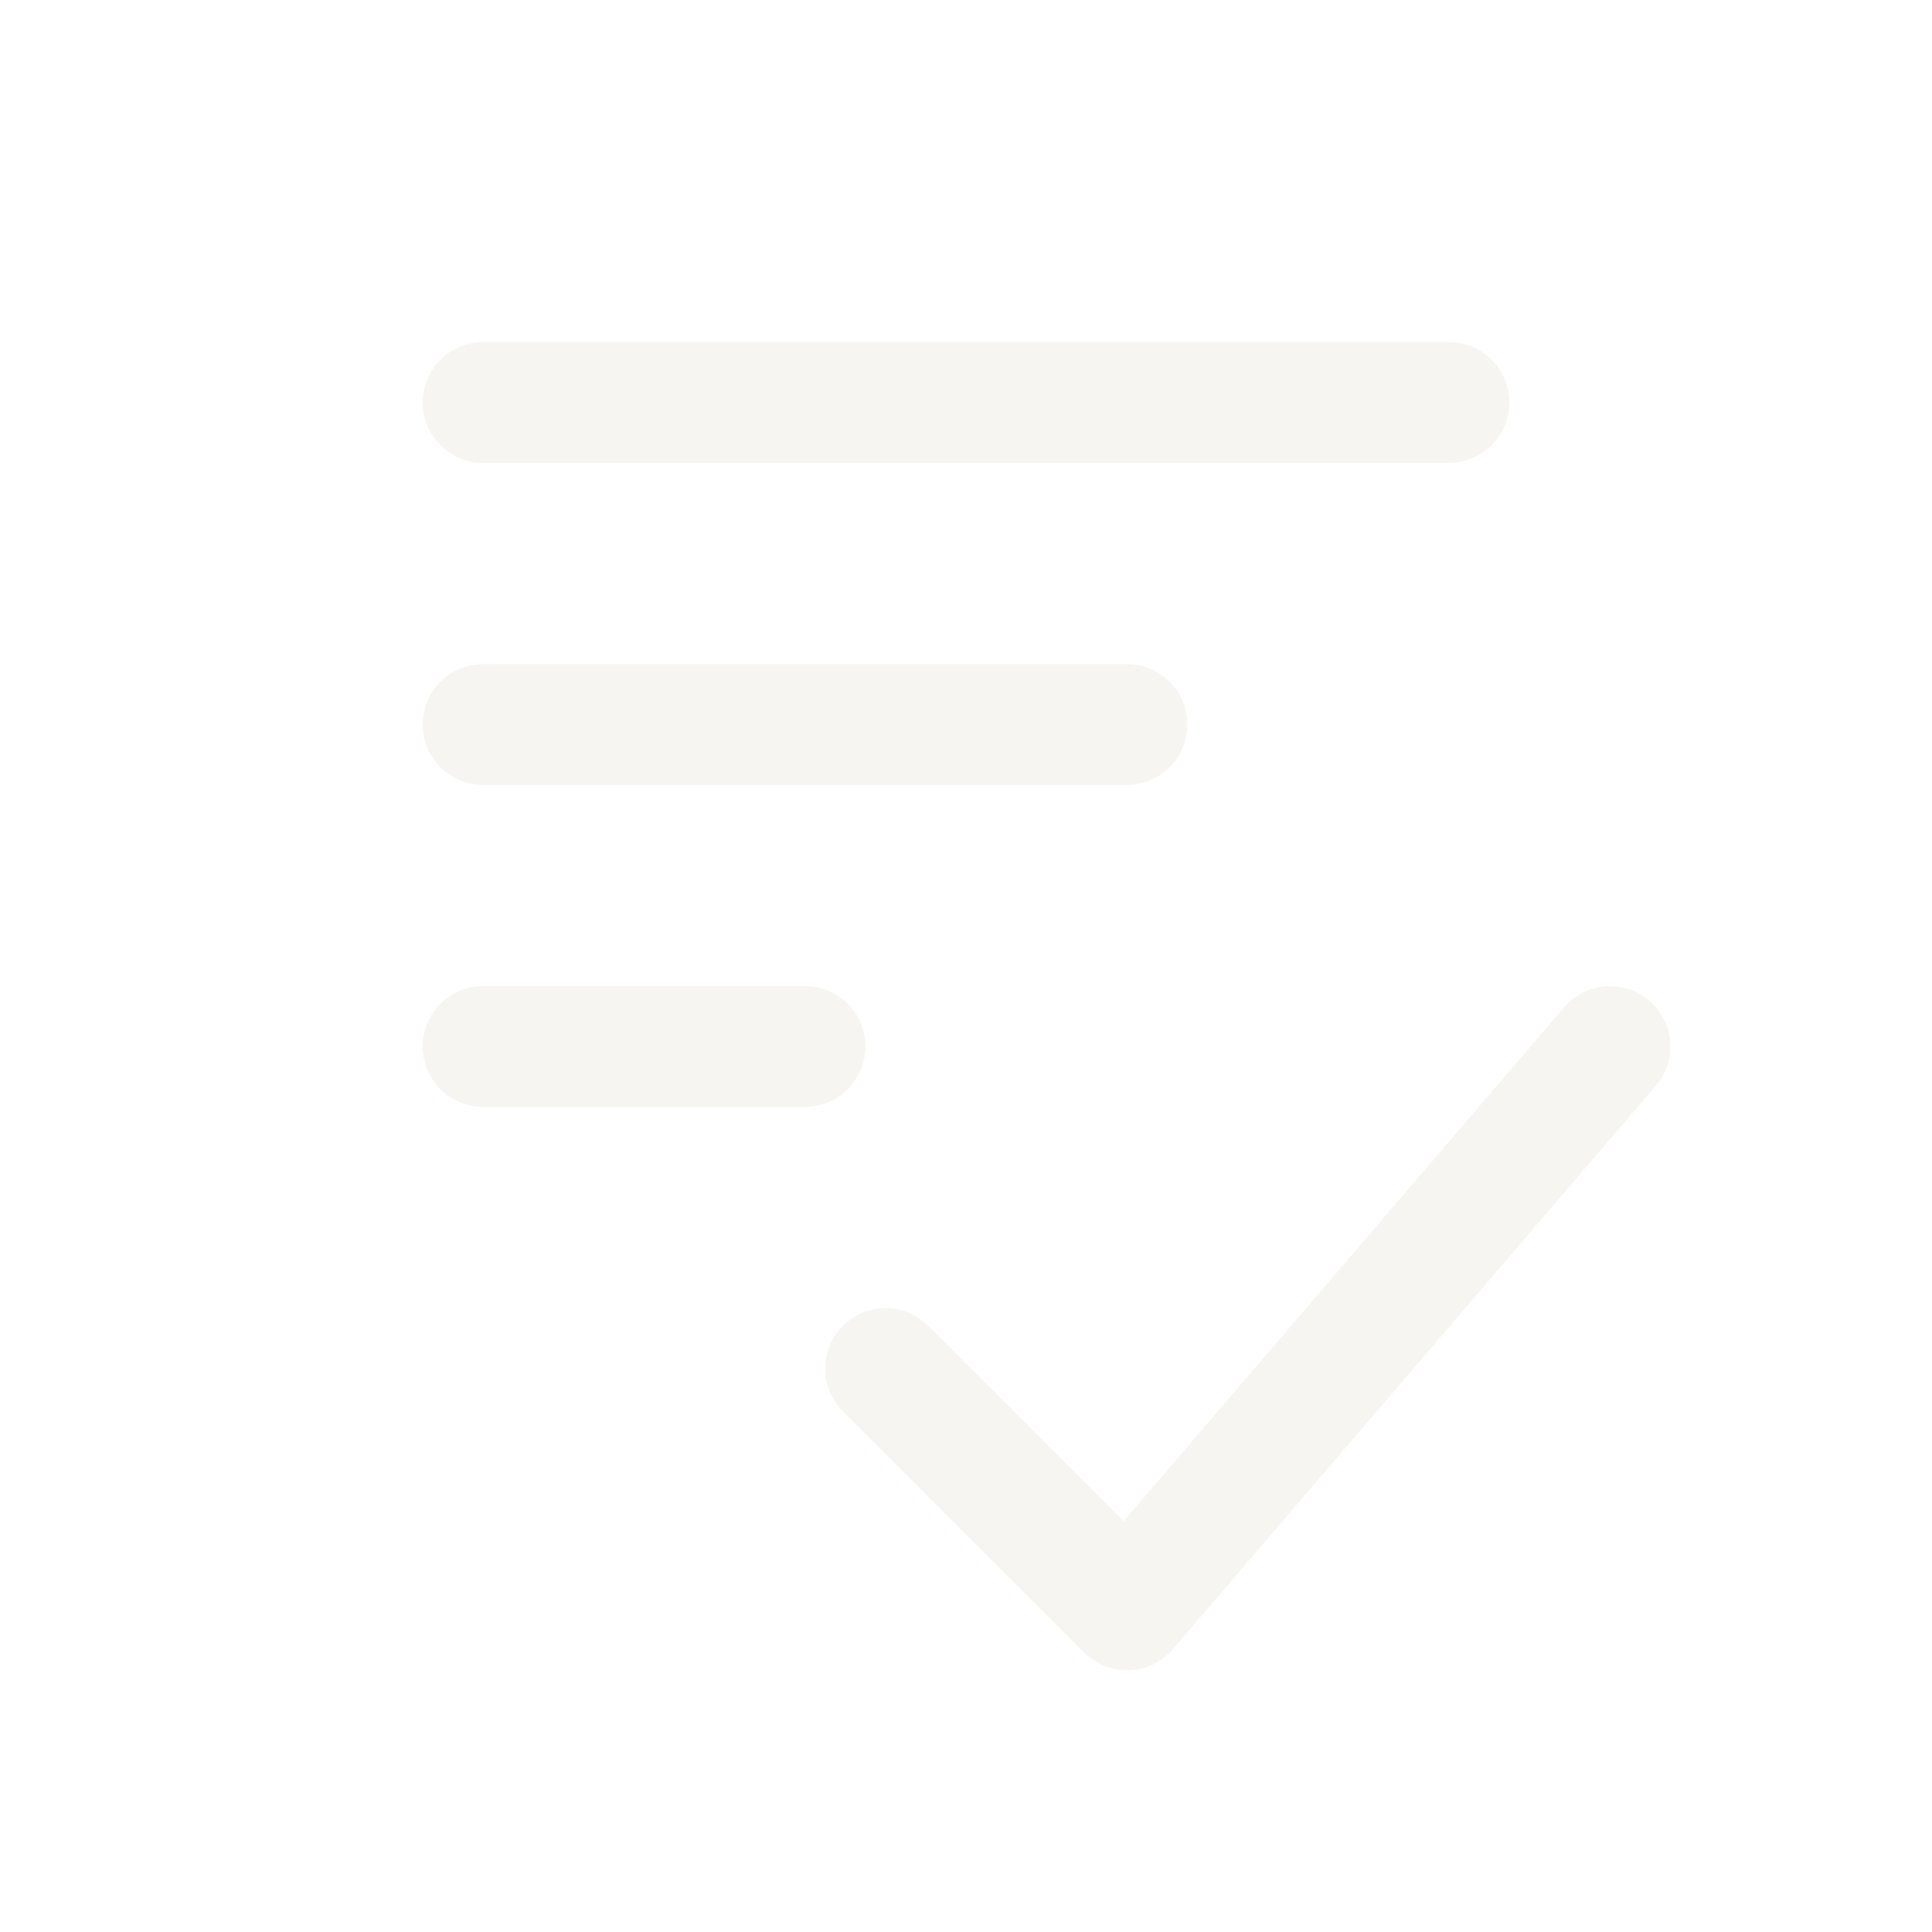
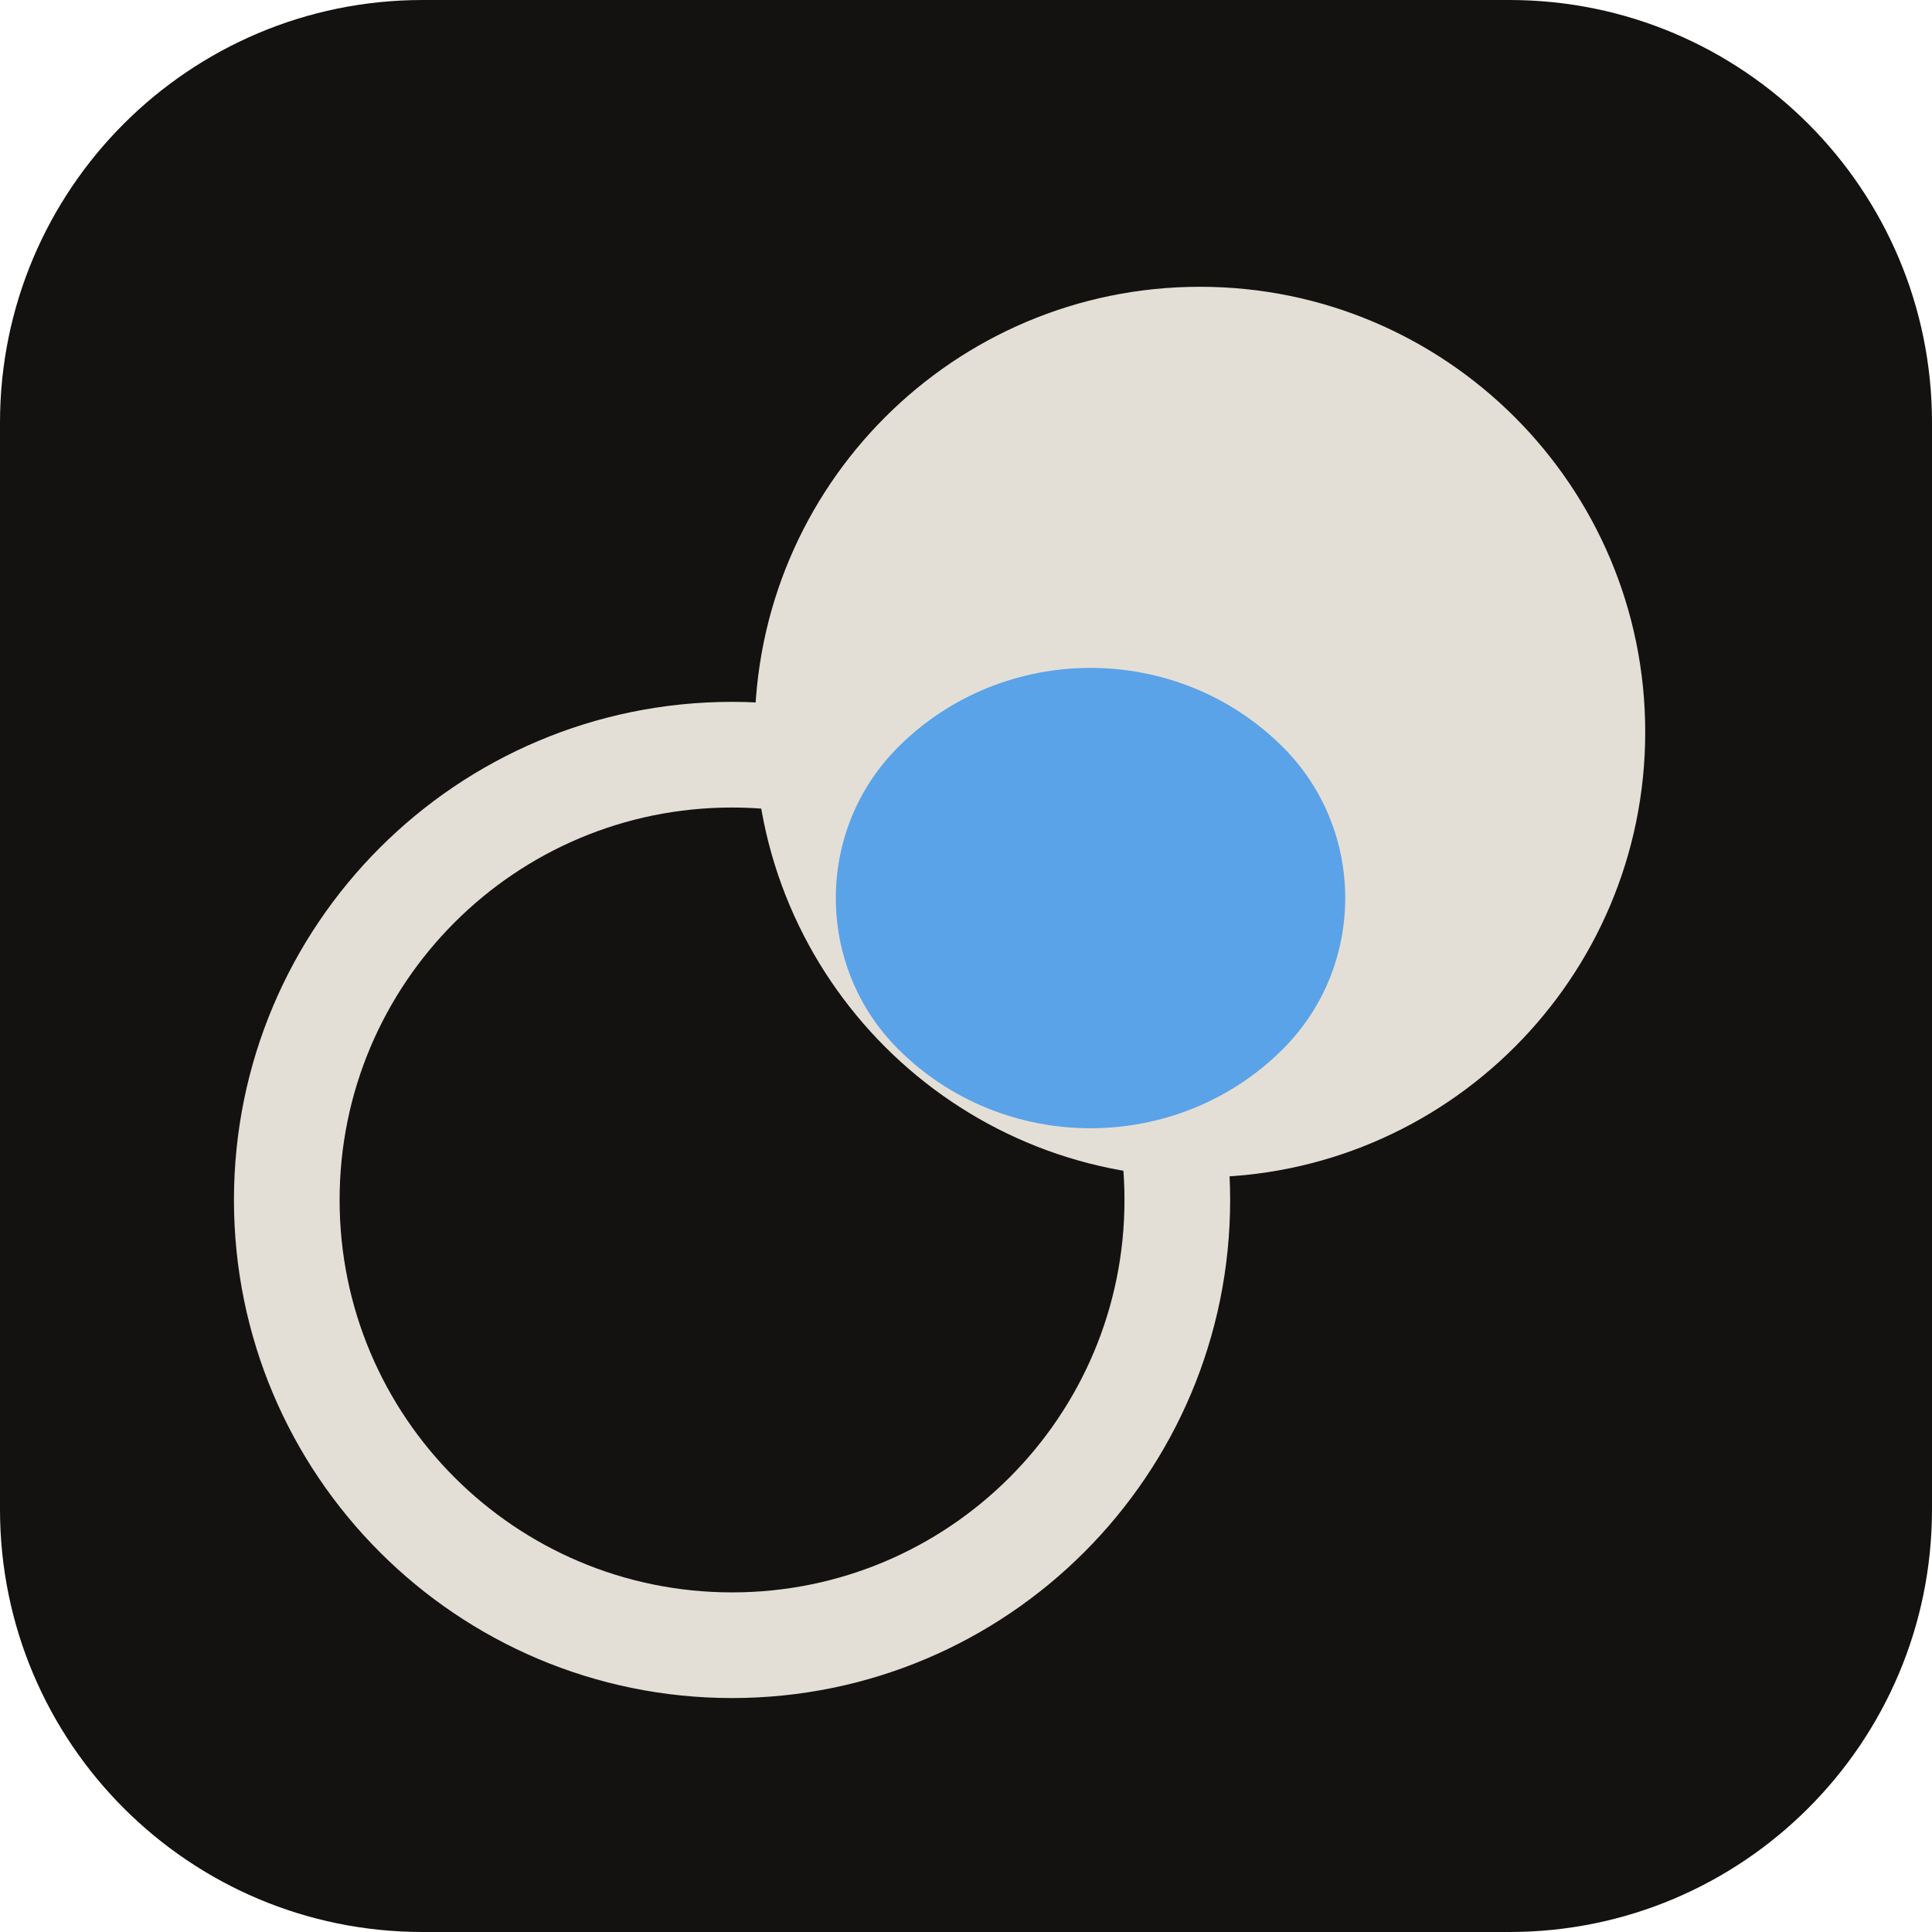
- <svg xmlns="http://www.w3.org/2000/svg" viewBox="0 0 96 96">
-   <g fill="none" stroke="#f6f5f1" stroke-width="6" stroke-linecap="round" stroke-linejoin="round">
-     <path d="M24 20h48M24 36h32M24 52h16" />
-     <path d="m44 68 12 12 24-28" />
-   </g>
+ <svg xmlns="http://www.w3.org/2000/svg" width="512" height="512" viewBox="0 0 512 512" fill="none">
+   <rect width="512" height="512" rx="112" fill="#141210" />
+   <circle cx="318" cy="194" r="118" fill="#E4DFD6" />
+   <circle cx="194" cy="318" r="118" stroke="#E4DFD6" stroke-width="28" fill="none" />
+   <path d="M238 278c-22-22-22-58 0-80 28-28 74-28 102 0 22 22 22 58 0 80-28 28-74 28-102 0z" fill="#5BA3E8" />
</svg>
